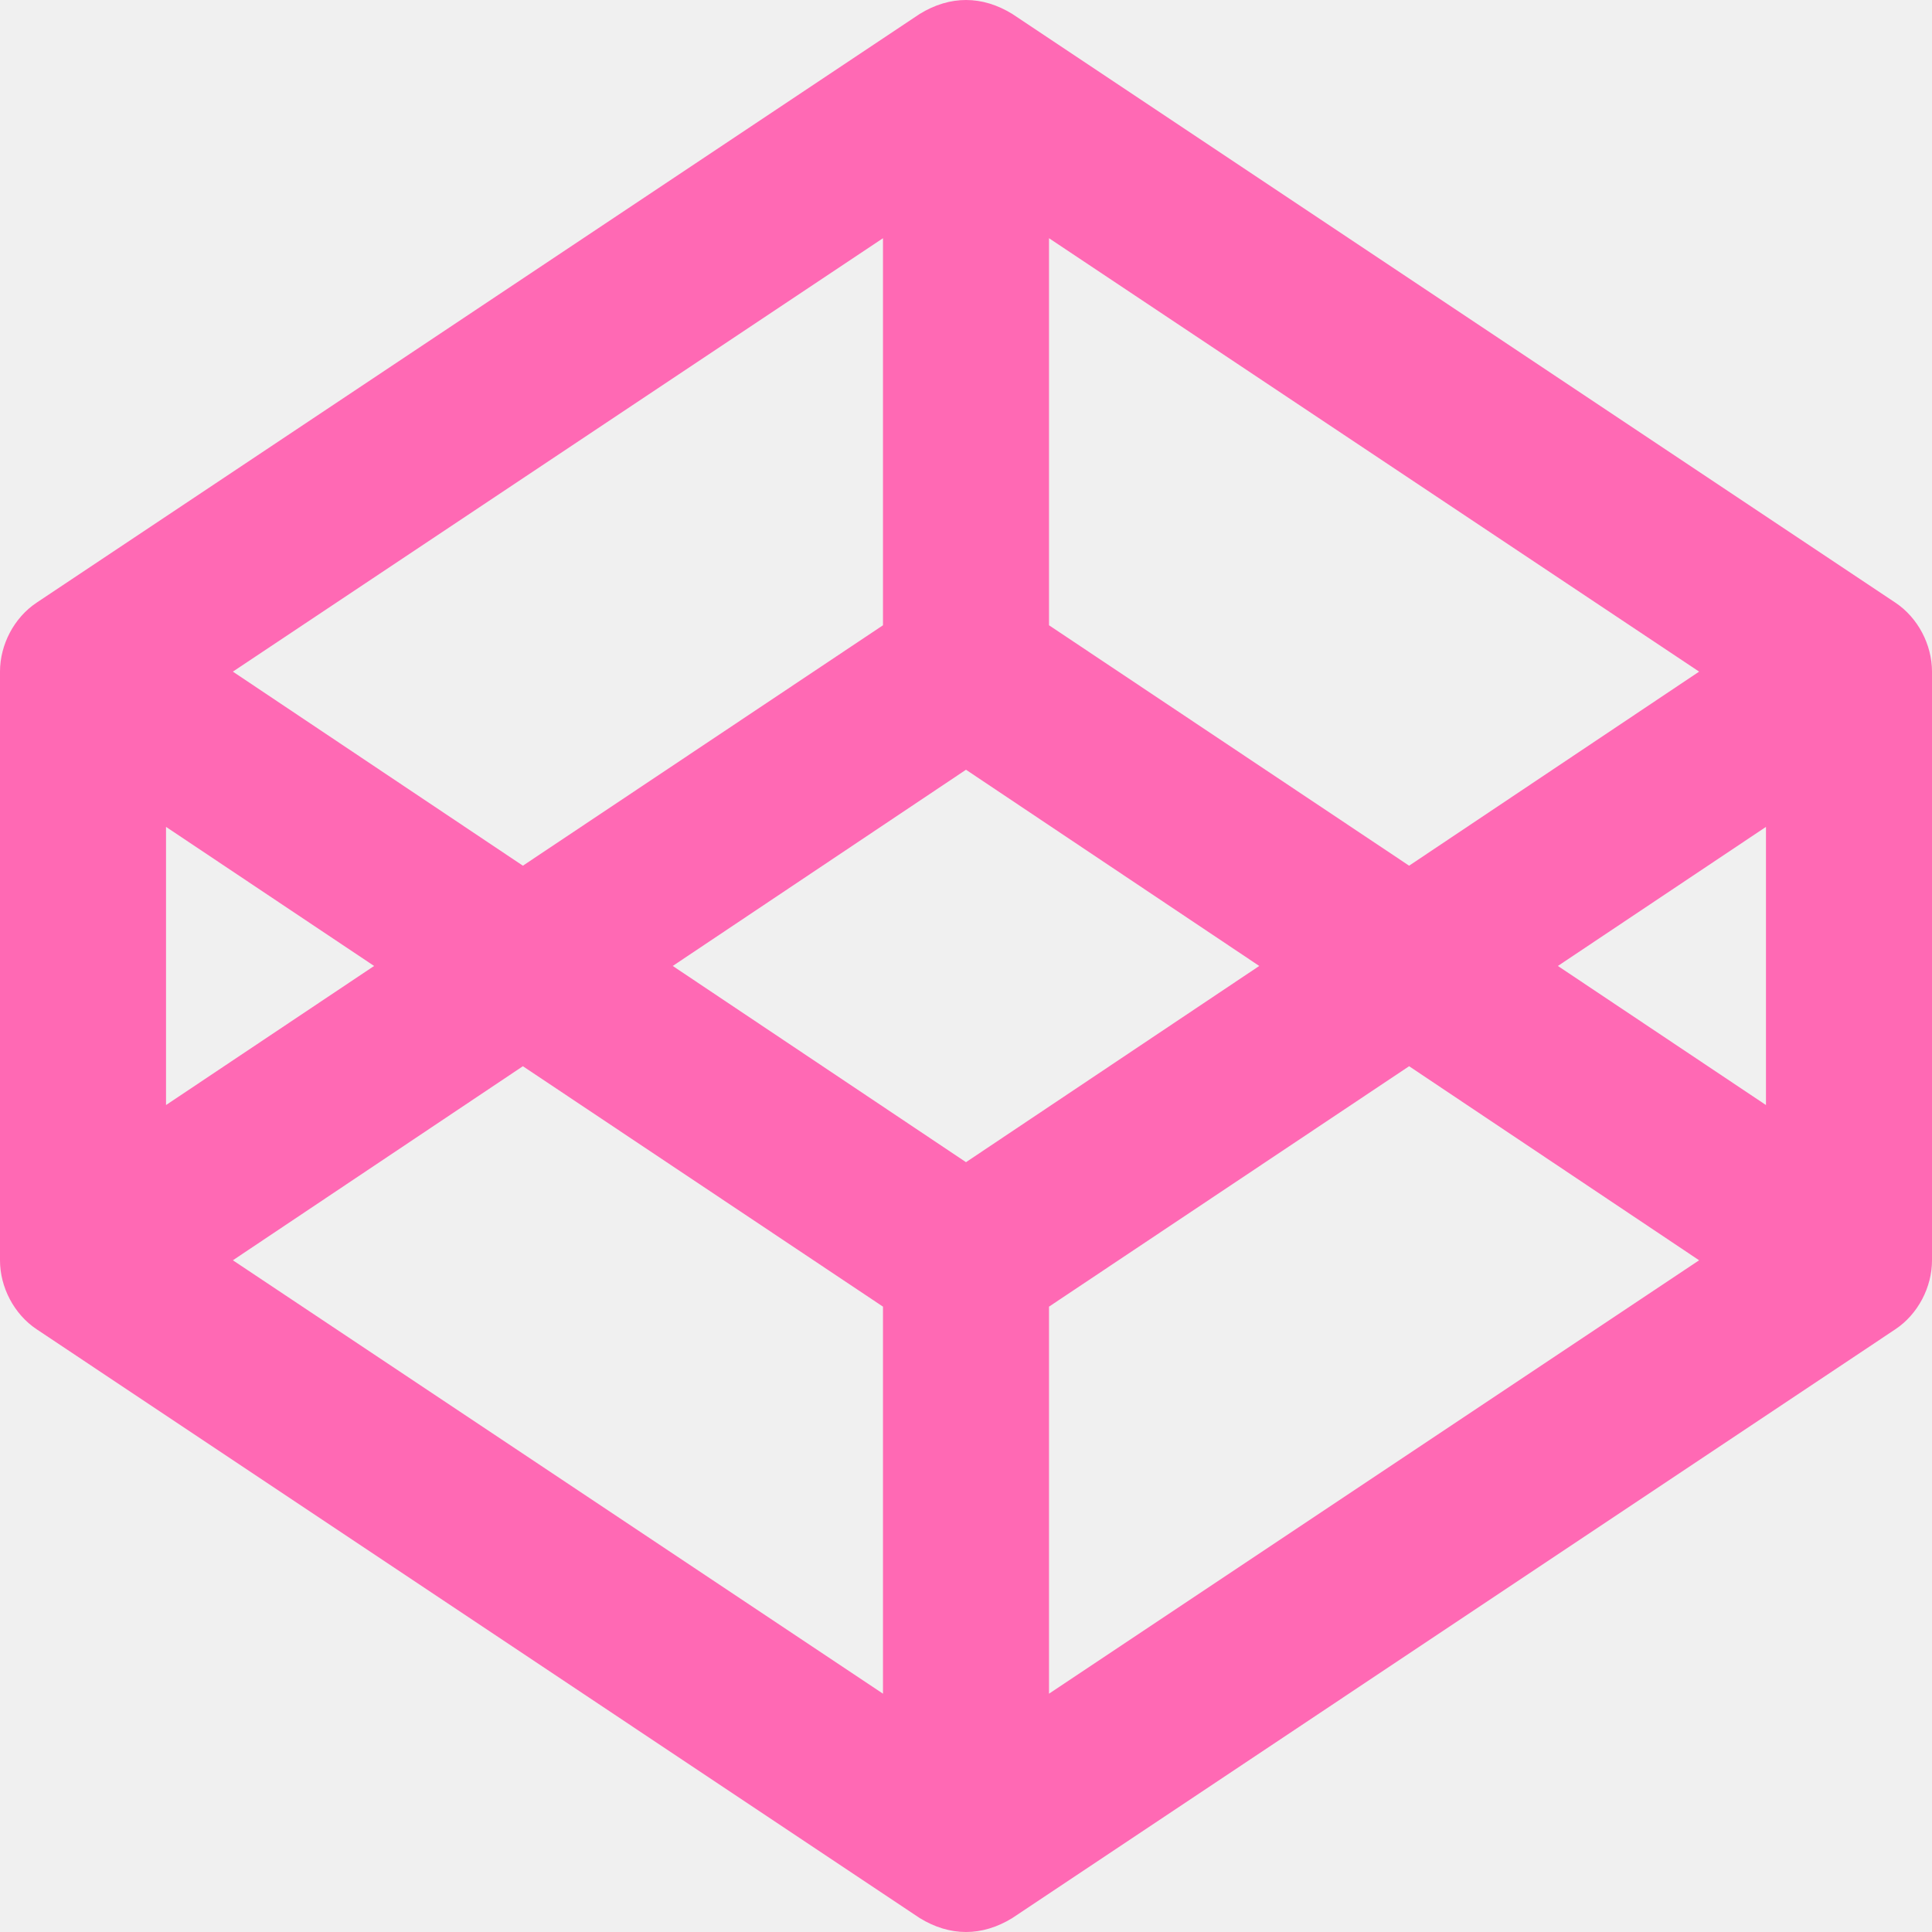
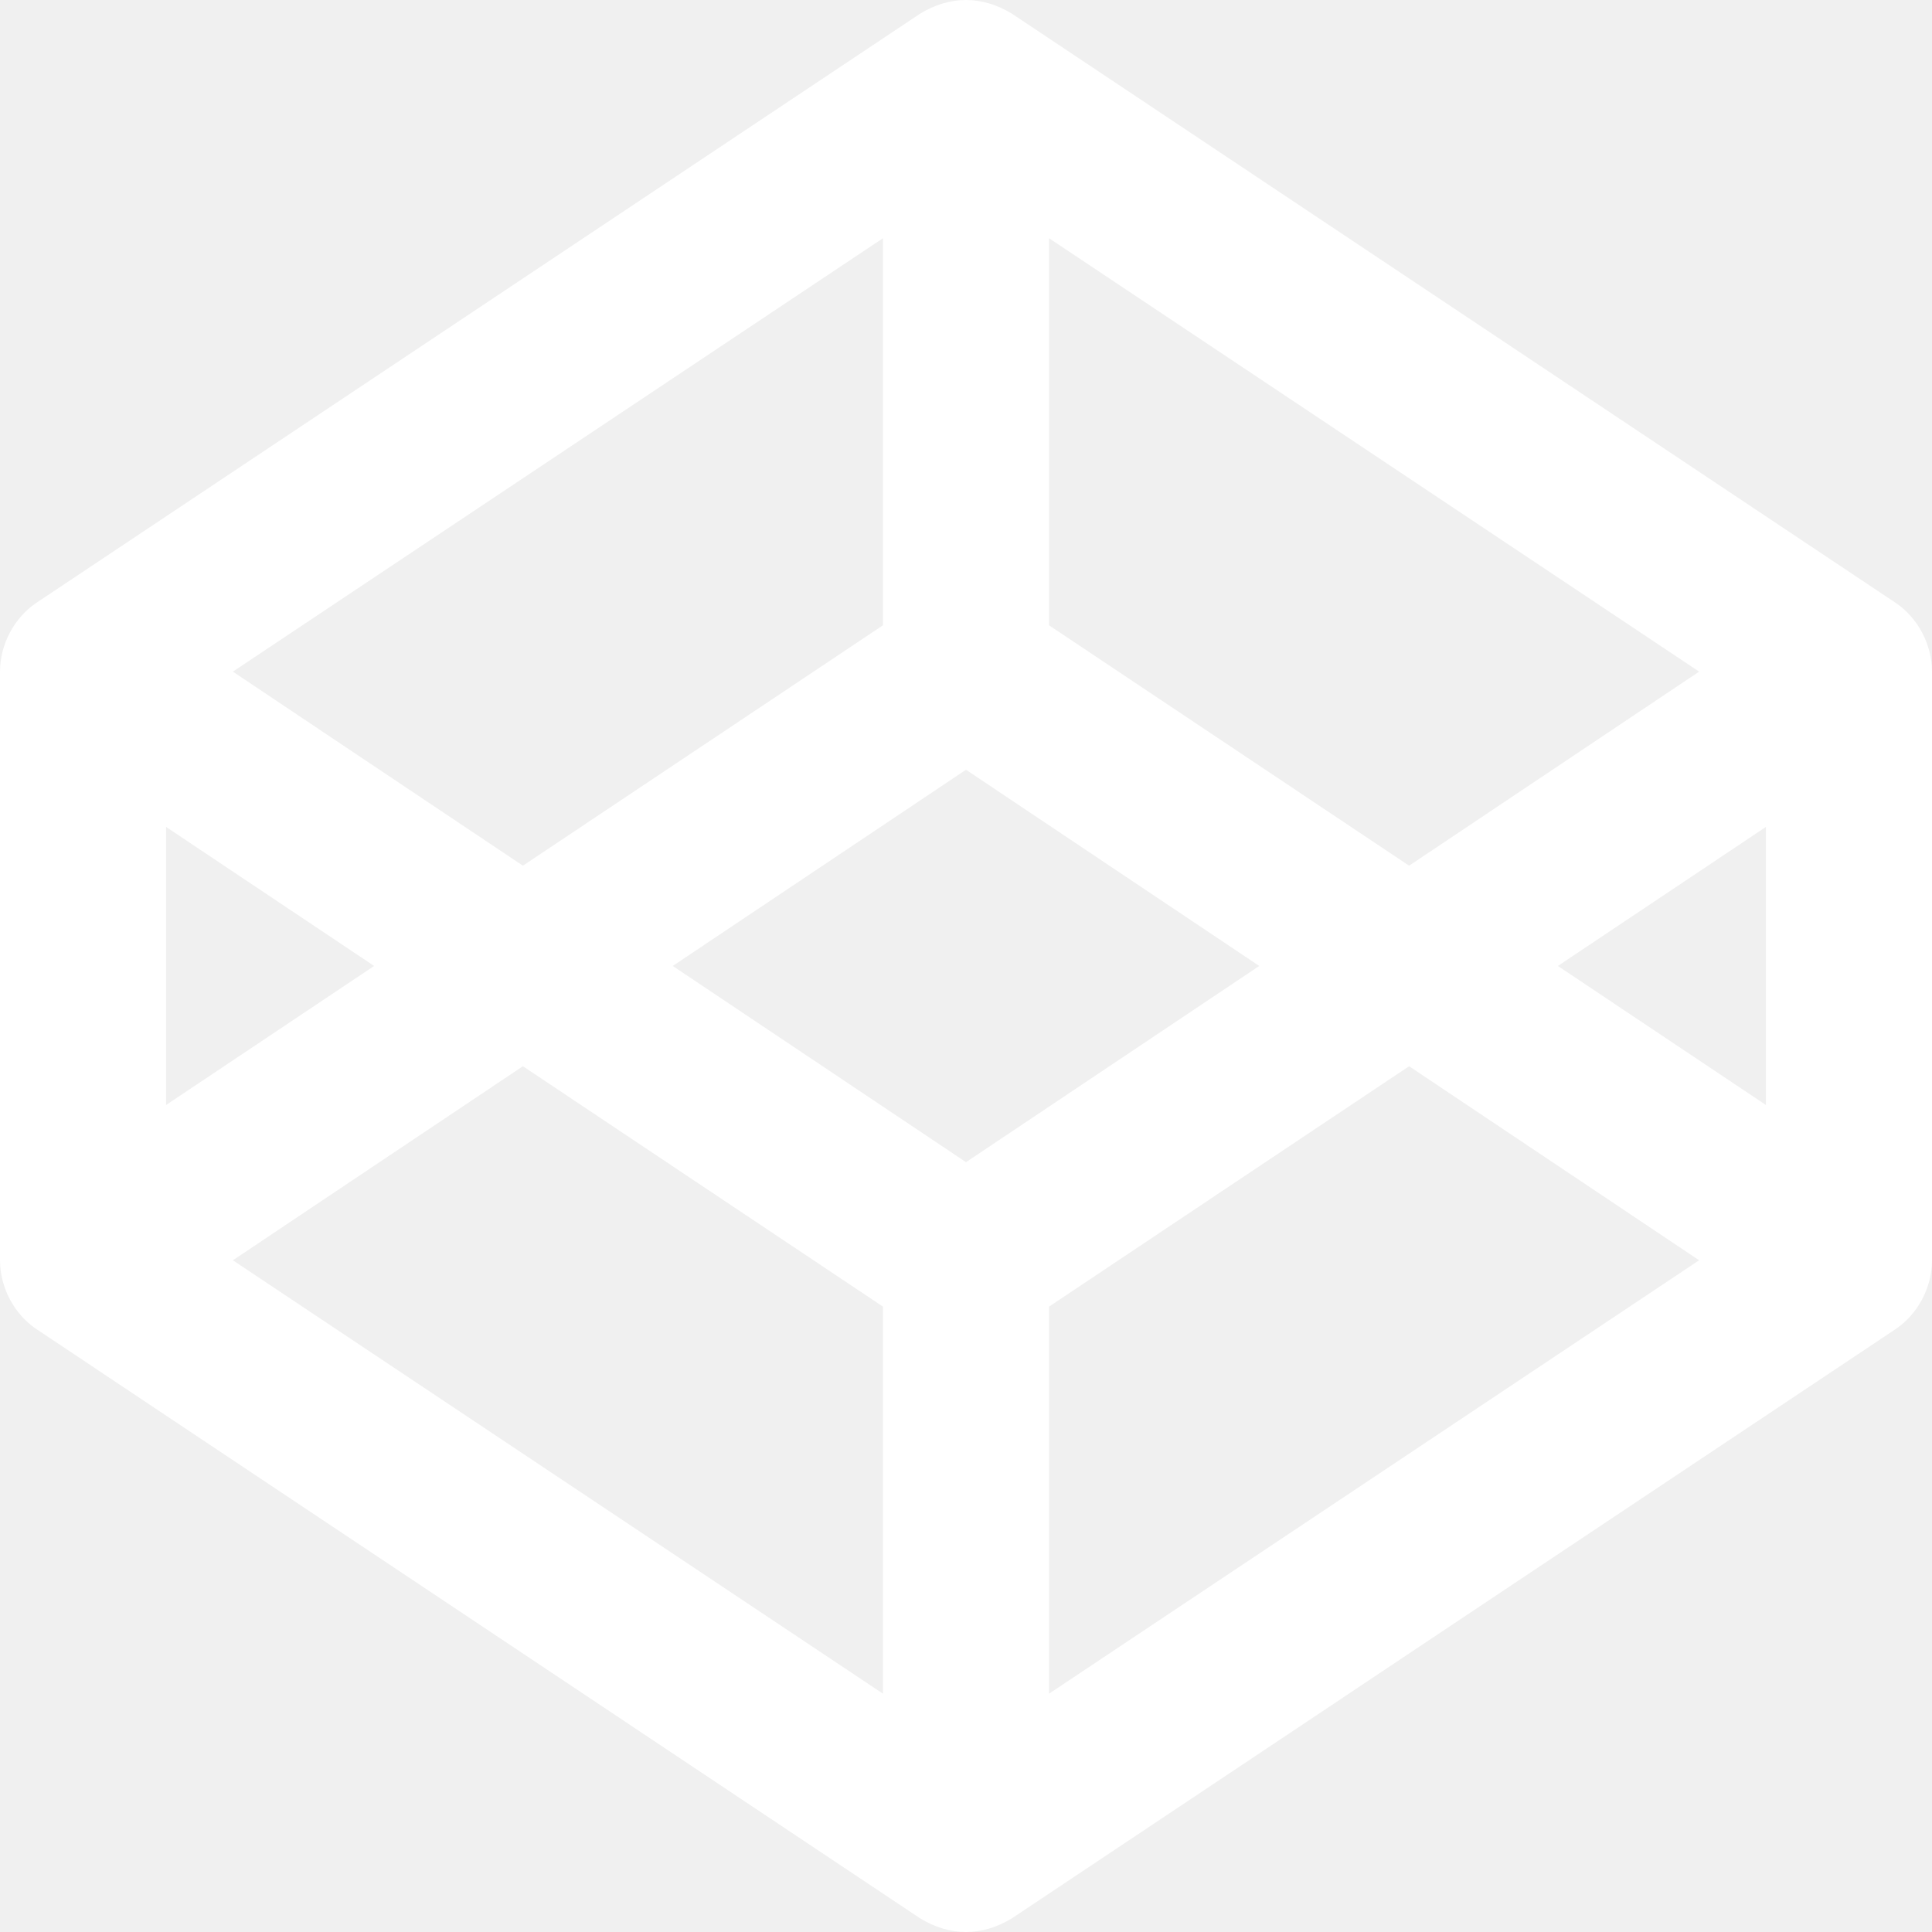
<svg xmlns="http://www.w3.org/2000/svg" aria-hidden="true" focusable="false" data-prefix="fab" data-icon="codepen" class="svg-inline--fa fa-codepen fa-w-16" role="img" viewBox="0 0 512 512">
-   <path fill="hotpink" d="M502.285 159.704l-234-156c-7.987-4.915-16.511-4.96-24.571 0l-234 156C3.714 163.703 0 170.847 0 177.989v155.999c0 7.143 3.714 14.286 9.715 18.286l234 156.022c7.987 4.915 16.511 4.96 24.571 0l234-156.022c6-3.999 9.715-11.143 9.715-18.286V177.989c-.001-7.142-3.715-14.286-9.716-18.285zM278 63.131l172.286 114.858-76.857 51.429L278 165.703V63.131zm-44 0v102.572l-95.429 63.715-76.857-51.429L234 63.131zM44 219.132l55.143 36.857L44 292.846v-73.714zm190 229.715L61.714 333.989l76.857-51.429L234 346.275v102.572zm22-140.858l-77.715-52 77.715-52 77.715 52-77.715 52zm22 140.858V346.275l95.429-63.715 76.857 51.429L278 448.847zm190-156.001l-55.143-36.857L468 219.132v73.714z" />
+   <path fill="white" d="M502.285 159.704l-234-156c-7.987-4.915-16.511-4.96-24.571 0l-234 156C3.714 163.703 0 170.847 0 177.989v155.999c0 7.143 3.714 14.286 9.715 18.286l234 156.022c7.987 4.915 16.511 4.96 24.571 0l234-156.022c6-3.999 9.715-11.143 9.715-18.286V177.989c-.001-7.142-3.715-14.286-9.716-18.285zM278 63.131l172.286 114.858-76.857 51.429L278 165.703V63.131zm-44 0v102.572l-95.429 63.715-76.857-51.429L234 63.131zM44 219.132l55.143 36.857L44 292.846v-73.714zm190 229.715L61.714 333.989l76.857-51.429L234 346.275v102.572zm22-140.858l-77.715-52 77.715-52 77.715 52-77.715 52zm22 140.858V346.275l95.429-63.715 76.857 51.429L278 448.847zm190-156.001l-55.143-36.857L468 219.132v73.714z" />
</svg>
